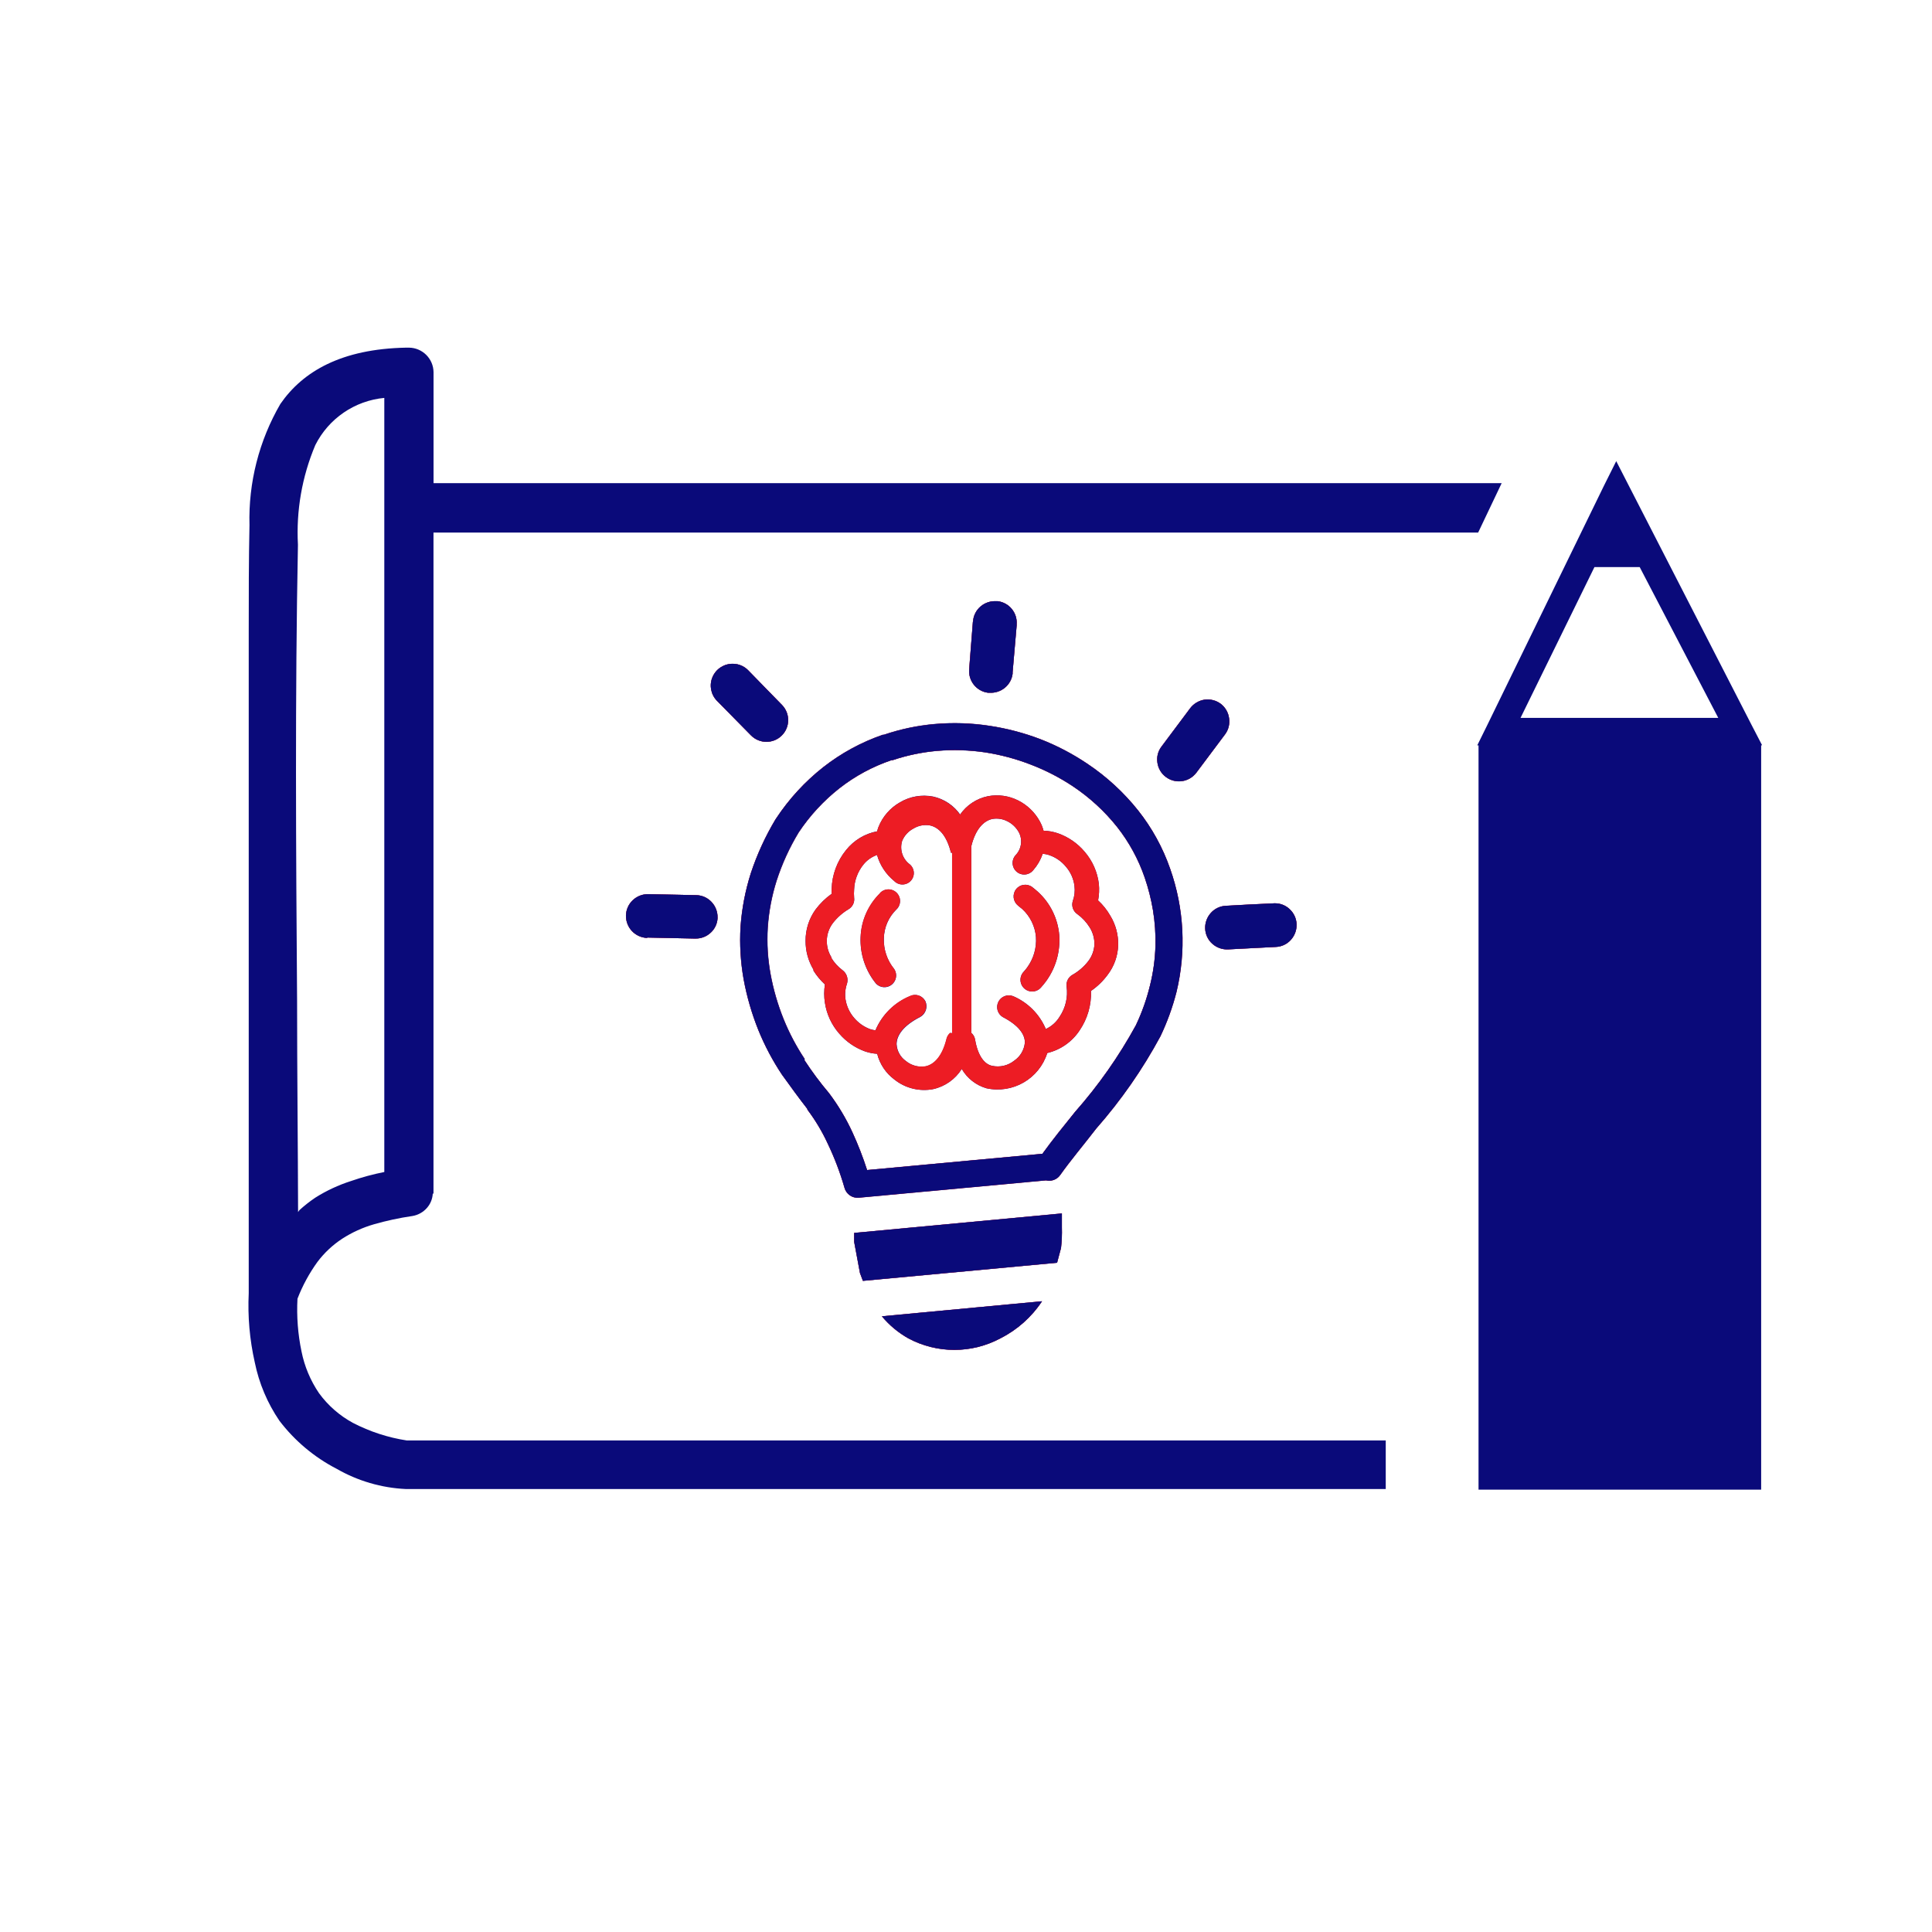
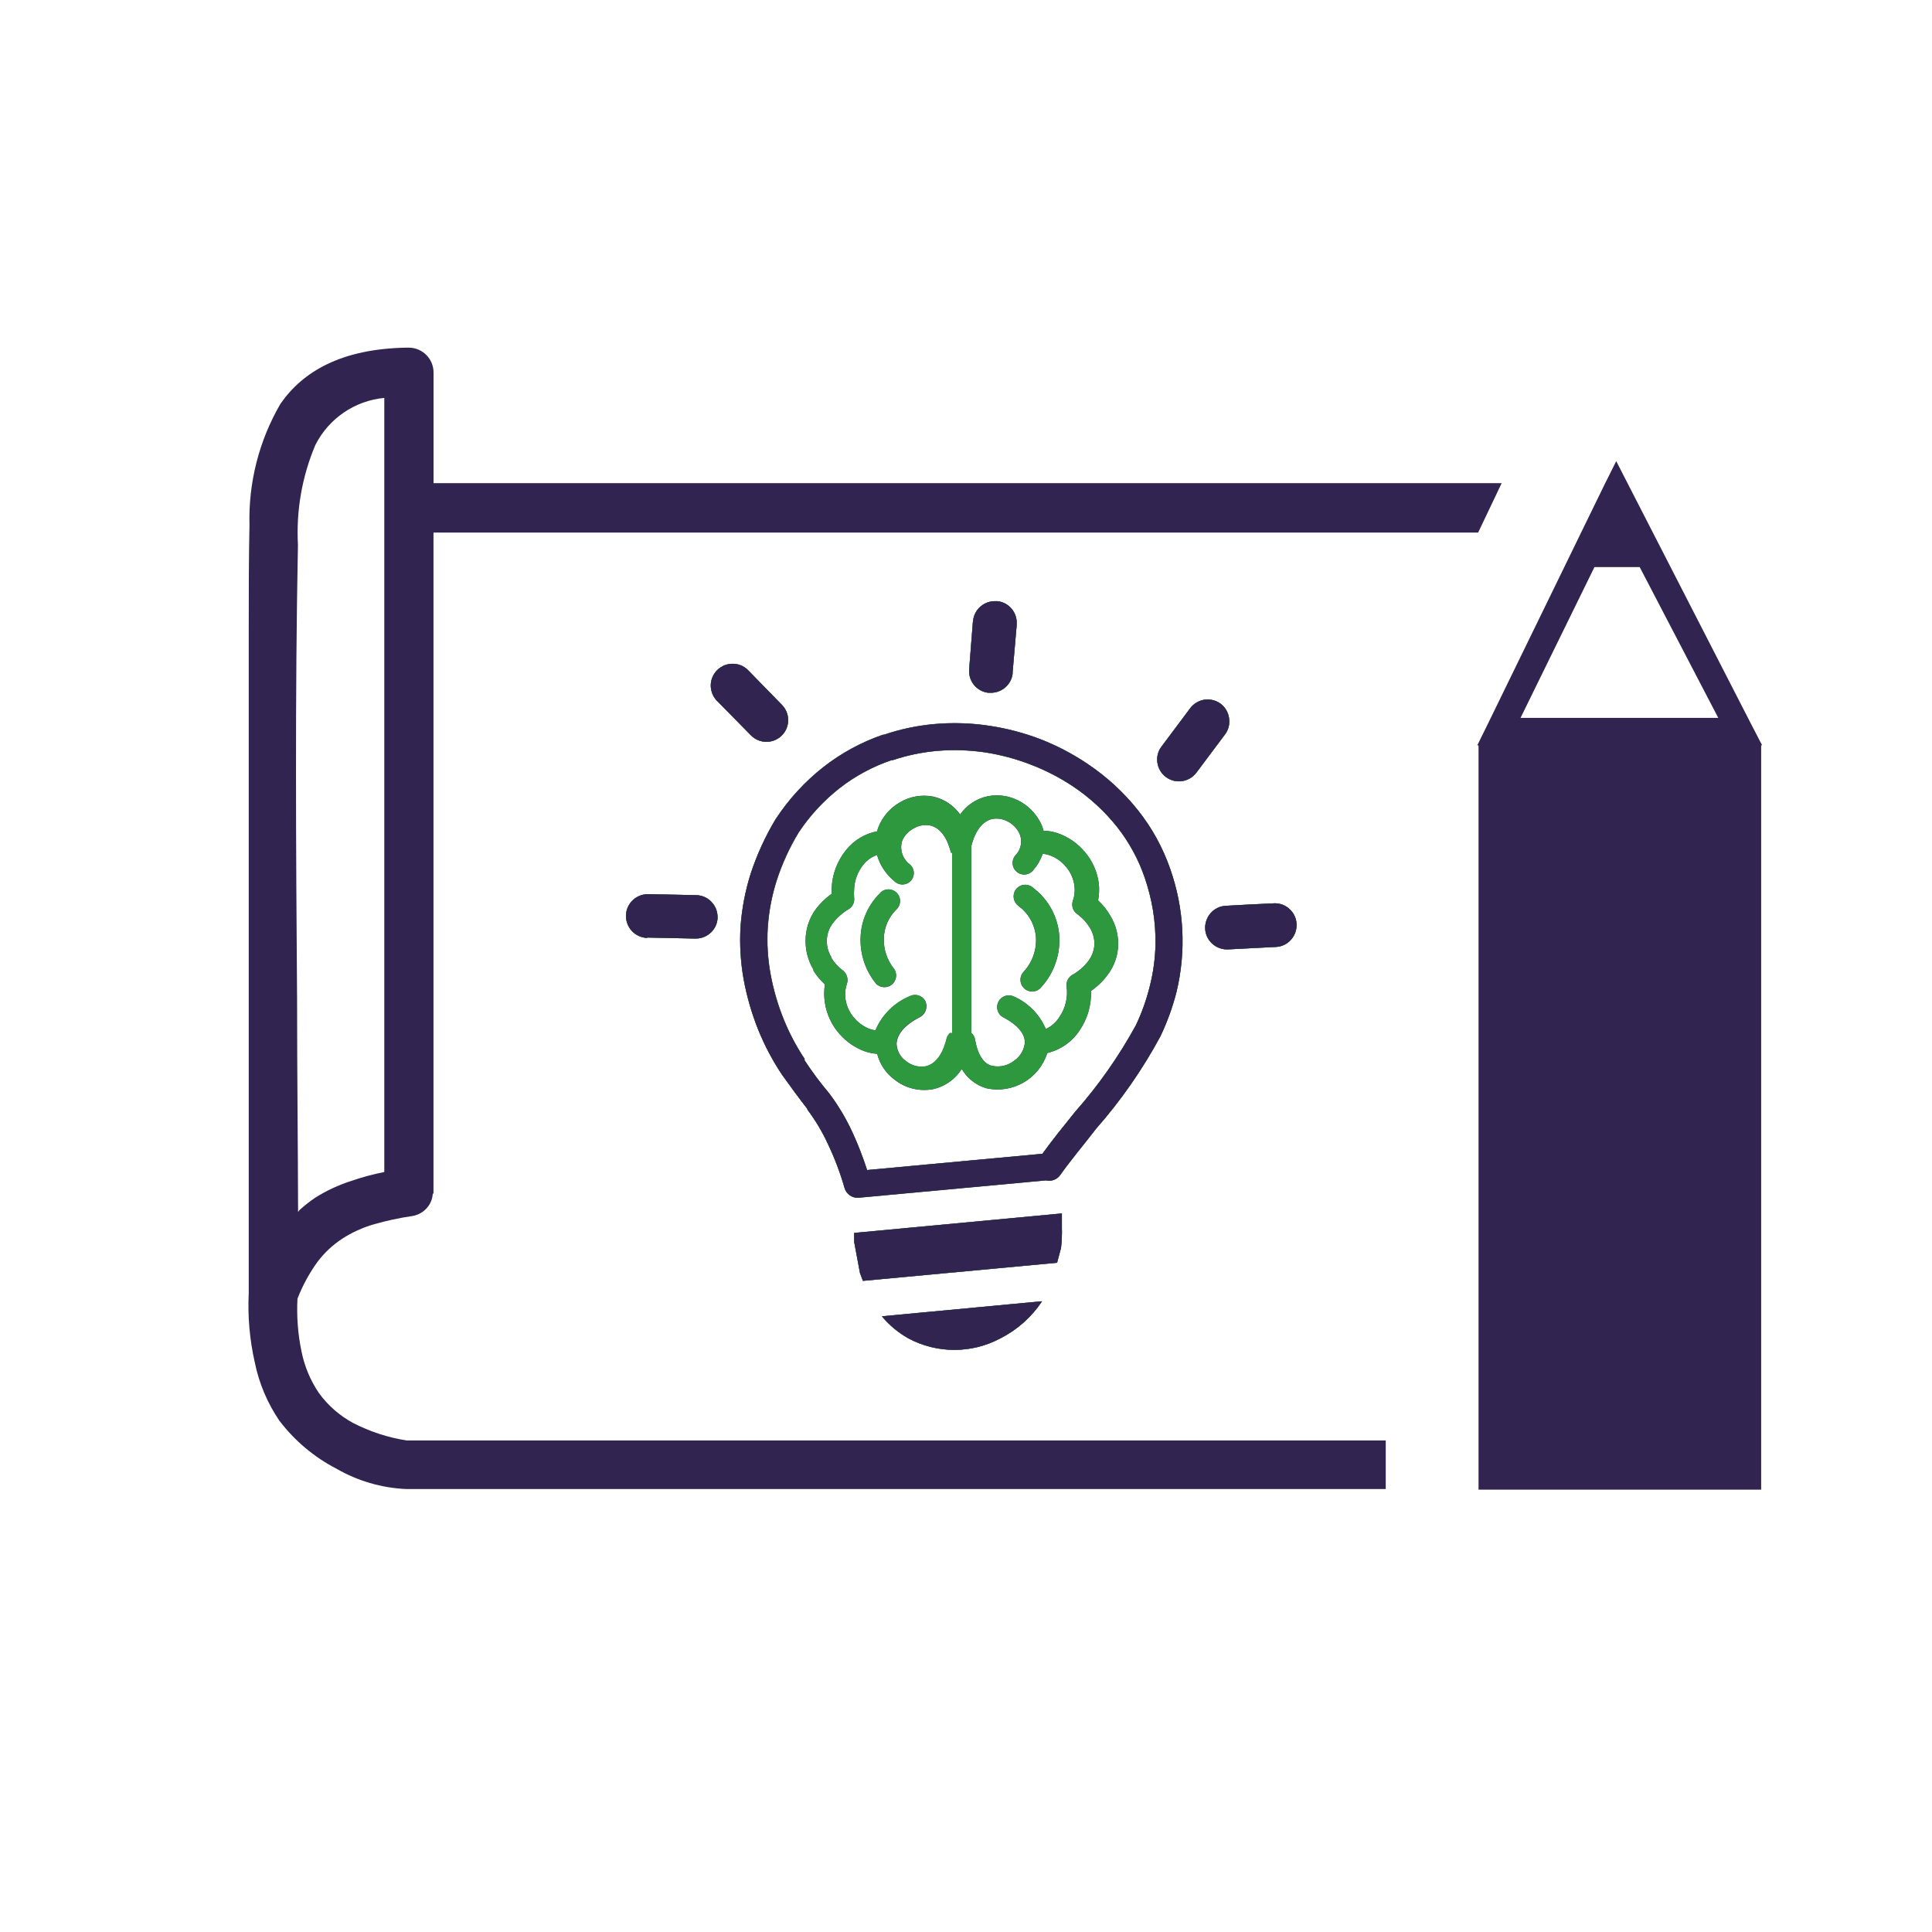
<svg xmlns="http://www.w3.org/2000/svg" width="70" height="70" viewBox="0 0 70 70">
  <g id="design_clr" transform="translate(-1024 -1968.404)">
-     <path id="design-thinking" d="M54.786,14.41V41.376H44.546V14.41H44.5l.348-.705,4.241-8.7.446-.893.446.87,4.464,8.7.375.723ZM1.772,31.324l.054-.076a5.151,5.151,0,0,1,.567-.446,5.665,5.665,0,0,1,1.3-.607A9.115,9.115,0,0,1,4.9,29.868V1.821a3.125,3.125,0,0,0-2.5,1.71,8.144,8.144,0,0,0-.629,3.611c-.107,5.482-.071,11.017-.031,16.517,0,2.634.031,5.267.036,7.665ZM26.23,9.923a.781.781,0,0,1,.277-.549.8.8,0,0,1,.567-.187h.054a.786.786,0,0,1,.683.835h0a.112.112,0,0,1,0,.04l-.147,1.7h0a.218.218,0,0,1,0,.054.786.786,0,0,1-.272.5.8.8,0,0,1-.567.187H26.77a.786.786,0,0,1-.679-.839h0a.125.125,0,0,1,0-.04l.134-1.692Zm-.478,7.008a1.625,1.625,0,0,1,1.018-.679,1.719,1.719,0,0,1,1.1.156,1.826,1.826,0,0,1,.777.75,1.424,1.424,0,0,1,.138.344,1.786,1.786,0,0,1,.522.094,2.232,2.232,0,0,1,.969.67,2.183,2.183,0,0,1,.513,1.161,2.125,2.125,0,0,1-.027.6,2.357,2.357,0,0,1,.446.562,1.951,1.951,0,0,1,.281,1.058,1.857,1.857,0,0,1-.384,1.08,2.5,2.5,0,0,1-.6.58,2.393,2.393,0,0,1-.415,1.433,1.942,1.942,0,0,1-1.17.817,1.888,1.888,0,0,1-2.205,1.277,1.522,1.522,0,0,1-.893-.7,1.643,1.643,0,0,1-1.04.732,1.728,1.728,0,0,1-1.4-.348,1.674,1.674,0,0,1-.625-.933,1.665,1.665,0,0,1-.446-.089h0a2.232,2.232,0,0,1-.929-.643,2.192,2.192,0,0,1-.518-1.116,2.089,2.089,0,0,1,0-.665,2.451,2.451,0,0,1-.415-.5v-.036a2,2,0,0,1-.286-1.04h0a1.919,1.919,0,0,1,.362-1.138,2.643,2.643,0,0,1,.585-.571v-.174a2.339,2.339,0,0,1,.522-1.411,1.893,1.893,0,0,1,1.125-.679,1.6,1.6,0,0,1,.049-.156,1.786,1.786,0,0,1,.777-.893,1.714,1.714,0,0,1,1.2-.21,1.616,1.616,0,0,1,1,.679Zm3,1.415a1.759,1.759,0,0,1-.339.585.42.42,0,1,1-.643-.54.714.714,0,0,0,.121-.83.964.964,0,0,0-.415-.4.866.866,0,0,0-.545-.085c-.308.067-.607.353-.763.987h0v6.763a.411.411,0,0,1,.138.25c.1.589.344.893.62.946a.955.955,0,0,0,.795-.187.893.893,0,0,0,.388-.661c0-.29-.219-.62-.808-.924a.424.424,0,0,1,.379-.754,2.232,2.232,0,0,1,1.187,1.192,1.152,1.152,0,0,0,.5-.446,1.571,1.571,0,0,0,.254-1.094h0a.42.42,0,0,1,.205-.42,1.928,1.928,0,0,0,.58-.5,1.094,1.094,0,0,0,.223-.607,1.134,1.134,0,0,0-.17-.612,1.7,1.7,0,0,0-.446-.482.42.42,0,0,1-.165-.487,1.169,1.169,0,0,0,.058-.531,1.3,1.3,0,0,0-.308-.7,1.339,1.339,0,0,0-.6-.42.83.83,0,0,0-.268-.049Zm-.893,1.866a.422.422,0,0,1,.513-.67c.071.054.138.112.205.17h0a2.393,2.393,0,0,1,.777,1.571,2.531,2.531,0,0,1-.478,1.674q-.08.107-.174.214a.424.424,0,1,1-.629-.567,1.784,1.784,0,0,0,.116-.143,1.678,1.678,0,0,0,.321-1.112,1.553,1.553,0,0,0-.5-1.013h0l-.134-.107Zm-2.388,4.625V18.3h-.04c-.156-.634-.446-.924-.763-.991a.862.862,0,0,0-.6.116.893.893,0,0,0-.406.446.777.777,0,0,0,.286.857.414.414,0,1,1-.576.594,1.884,1.884,0,0,1-.62-.942,1.1,1.1,0,0,0-.5.357,1.527,1.527,0,0,0-.33.893,1.785,1.785,0,0,0,0,.3.415.415,0,0,1-.2.415,2.049,2.049,0,0,0-.567.5,1.089,1.089,0,0,0-.223.638,1.12,1.12,0,0,0,.165.6v.027a1.576,1.576,0,0,0,.406.446.446.446,0,0,1,.161.487,1.2,1.2,0,0,0-.054.567,1.339,1.339,0,0,0,.317.679,1.4,1.4,0,0,0,.567.4h0a1.08,1.08,0,0,0,.2.045A2.308,2.308,0,0,1,23.94,23.5a.42.42,0,0,1,.567.183.446.446,0,0,1-.187.567c-.62.317-.857.674-.857.987a.8.8,0,0,0,.339.612.893.893,0,0,0,.71.192c.308-.062.607-.357.763-1a.411.411,0,0,1,.129-.21Zm-2.616-5.071a.421.421,0,1,1,.589.6A1.509,1.509,0,0,0,23,21.4a1.665,1.665,0,0,0,.375,1.116.424.424,0,0,1-.656.531,2.5,2.5,0,0,1-.562-1.683,2.353,2.353,0,0,1,.71-1.6ZM20.239,27.6c-.312-.4-.612-.812-.933-1.259a9.088,9.088,0,0,1-.853-1.611,9.62,9.62,0,0,1-.536-1.844,8.142,8.142,0,0,1-.112-1.9,8.374,8.374,0,0,1,.371-1.937,9.776,9.776,0,0,1,.893-1.951l.045-.067A7.861,7.861,0,0,1,20.8,15.2a7.441,7.441,0,0,1,2.165-1.178H23a7.812,7.812,0,0,1,1.839-.388,8.3,8.3,0,0,1,1.969.062,8.856,8.856,0,0,1,1.861.487,8.682,8.682,0,0,1,1.705.893,8.1,8.1,0,0,1,1.83,1.683,7.209,7.209,0,0,1,1.165,2.12,7.859,7.859,0,0,1,.228,4.464,8.776,8.776,0,0,1-.58,1.6,17.963,17.963,0,0,1-2.326,3.344c-.446.58-.933,1.156-1.308,1.687a.487.487,0,0,1-.513.192h0l-6.79.629a.487.487,0,0,1-.509-.357,10.267,10.267,0,0,0-.607-1.6,6.758,6.758,0,0,0-.745-1.245Zm-.121-1.786a11.976,11.976,0,0,0,.893,1.2,7.763,7.763,0,0,1,.848,1.42,12.2,12.2,0,0,1,.531,1.366l6.352-.589c.371-.513.777-1.013,1.187-1.522a17.235,17.235,0,0,0,2.2-3.134,7.469,7.469,0,0,0,.509-1.433,6.651,6.651,0,0,0,.2-1.437,6.928,6.928,0,0,0-.089-1.3,7.405,7.405,0,0,0-.3-1.183,6.25,6.25,0,0,0-1-1.835,7.062,7.062,0,0,0-1.611-1.478,7.772,7.772,0,0,0-1.509-.777,7.919,7.919,0,0,0-1.661-.446,7.589,7.589,0,0,0-1.741-.054,7,7,0,0,0-1.607.335h-.04a6.388,6.388,0,0,0-1.884,1.018,6.906,6.906,0,0,0-1.478,1.6h0a8.312,8.312,0,0,0-.8,1.75,7.218,7.218,0,0,0-.321,1.705,6.986,6.986,0,0,0,.1,1.67,8.442,8.442,0,0,0,.478,1.647,8.071,8.071,0,0,0,.763,1.442Zm8.607,8.745a3.928,3.928,0,0,1-1.509,1.339,3.535,3.535,0,0,1-3.33,0,3.446,3.446,0,0,1-.96-.8l5.8-.545Zm.723-3.187v.509a5.147,5.147,0,0,1-.031.741l-.143.536-7.035.656-.107-.286-.21-1.129v-.321ZM16.95,12.794a.79.79,0,0,1,.585-1.339.777.777,0,0,1,.554.241l1.219,1.25a.786.786,0,1,1-1.125,1.1Zm-2.531,8.593a.8.8,0,0,1-.545-.246.8.8,0,0,1-.219-.567.781.781,0,0,1,.246-.554.8.8,0,0,1,.567-.219l1.732.036a.781.781,0,0,1,.554.246.8.8,0,0,1,.219.567h0v.027a.763.763,0,0,1-.241.513.786.786,0,0,1-.567.219h-.031l-1.71-.036Zm22.713-1.254h.027a.772.772,0,0,1,.536.205.79.79,0,0,1,.259.545v.036a.8.8,0,0,1-.205.536.772.772,0,0,1-.549.259l-1.728.089A.8.8,0,0,1,34.9,21.6a.772.772,0,0,1-.259-.549.8.8,0,0,1,.205-.567.772.772,0,0,1,.549-.259c.576-.031,1.156-.067,1.736-.089ZM34.1,13.062a.808.808,0,0,1,.522-.308.8.8,0,0,1,.585.152h0a.786.786,0,0,1,.3.522.777.777,0,0,1-.147.585L34.323,15.4a.79.79,0,0,1-1.107.156.781.781,0,0,1-.308-.522.763.763,0,0,1,.152-.585ZM6.656,30.65a.848.848,0,0,1-.21.518.893.893,0,0,1-.531.295h0a10.562,10.562,0,0,0-1.393.3,4.339,4.339,0,0,0-1.147.522h0a3.571,3.571,0,0,0-.893.835,5.91,5.91,0,0,0-.728,1.339A7.415,7.415,0,0,0,1.9,36.368a4.12,4.12,0,0,0,.634,1.513h0a3.714,3.714,0,0,0,1.228,1.076h0a6.325,6.325,0,0,0,1.955.638H41.184v1.759H5.674a5.544,5.544,0,0,1-2.5-.732A6.165,6.165,0,0,1,1.1,38.881a5.8,5.8,0,0,1-.893-2.116,9.339,9.339,0,0,1-.219-2.509V10.267c0-1.286,0-2.589.027-3.835A8.3,8.3,0,0,1,1.134,2.04C1.951.857,3.352.045,5.691,0h.1a.9.9,0,0,1,.893.893V4.91h38.7L44.532,6.7H6.682V30.65ZM46.09,13.414h7.142L50.385,7.95H48.746l-2.678,5.464Z" transform="translate(1033.024 1981)" fill="#0a0a7a" />
-     <path id="design-thinking-2" data-name="design-thinking" d="M30.01,12.461a.781.781,0,0,1,.277-.549.8.8,0,0,1,.567-.187h.054a.786.786,0,0,1,.683.835h0a.112.112,0,0,1,0,.04l-.147,1.7h0a.218.218,0,0,1,0,.054.786.786,0,0,1-.272.5.8.8,0,0,1-.567.187H30.55a.786.786,0,0,1-.679-.839h0a.125.125,0,0,1,0-.04l.134-1.692Zm-.478,7.008a1.625,1.625,0,0,1,1.018-.679,1.719,1.719,0,0,1,1.1.156,1.826,1.826,0,0,1,.777.75,1.424,1.424,0,0,1,.138.344,1.786,1.786,0,0,1,.522.094,2.232,2.232,0,0,1,.969.67,2.183,2.183,0,0,1,.513,1.161,2.125,2.125,0,0,1-.027.6,2.357,2.357,0,0,1,.446.562,1.951,1.951,0,0,1,.281,1.058,1.857,1.857,0,0,1-.384,1.08,2.5,2.5,0,0,1-.6.58,2.393,2.393,0,0,1-.415,1.433,1.942,1.942,0,0,1-1.17.817,1.888,1.888,0,0,1-2.205,1.277,1.522,1.522,0,0,1-.893-.7,1.643,1.643,0,0,1-1.04.732,1.728,1.728,0,0,1-1.4-.348,1.674,1.674,0,0,1-.625-.933,1.665,1.665,0,0,1-.446-.089h0a2.232,2.232,0,0,1-.929-.643,2.192,2.192,0,0,1-.518-1.116,2.089,2.089,0,0,1,0-.665,2.451,2.451,0,0,1-.415-.5v-.036a2,2,0,0,1-.286-1.04h0A1.919,1.919,0,0,1,24.3,22.9a2.643,2.643,0,0,1,.585-.571v-.174a2.339,2.339,0,0,1,.522-1.411,1.893,1.893,0,0,1,1.125-.679,1.6,1.6,0,0,1,.049-.156,1.786,1.786,0,0,1,.777-.893,1.714,1.714,0,0,1,1.2-.21,1.616,1.616,0,0,1,1,.679Zm3,1.415a1.759,1.759,0,0,1-.339.585.42.42,0,1,1-.643-.54.714.714,0,0,0,.121-.83.964.964,0,0,0-.415-.4.866.866,0,0,0-.545-.085c-.308.067-.607.353-.763.987h0v6.763a.411.411,0,0,1,.138.25c.1.589.344.893.62.946a.955.955,0,0,0,.795-.187.893.893,0,0,0,.388-.661c0-.29-.219-.62-.808-.924a.424.424,0,0,1,.379-.754,2.232,2.232,0,0,1,1.187,1.192,1.152,1.152,0,0,0,.5-.446,1.571,1.571,0,0,0,.254-1.094h0a.42.42,0,0,1,.205-.42,1.928,1.928,0,0,0,.58-.5,1.094,1.094,0,0,0,.223-.607,1.134,1.134,0,0,0-.17-.612,1.7,1.7,0,0,0-.446-.482.42.42,0,0,1-.165-.487,1.169,1.169,0,0,0,.058-.531,1.3,1.3,0,0,0-.308-.7,1.339,1.339,0,0,0-.6-.42.83.83,0,0,0-.268-.049Zm-.893,1.866a.422.422,0,0,1,.513-.67c.071.054.138.112.205.17h0a2.393,2.393,0,0,1,.777,1.571,2.531,2.531,0,0,1-.478,1.674q-.08.107-.174.214a.424.424,0,1,1-.629-.567A1.785,1.785,0,0,0,31.969,25a1.678,1.678,0,0,0,.321-1.112,1.553,1.553,0,0,0-.5-1.013h0l-.134-.107Zm-2.388,4.625V20.84h-.04c-.156-.634-.446-.924-.763-.991a.862.862,0,0,0-.6.116.893.893,0,0,0-.406.446.777.777,0,0,0,.286.857.414.414,0,1,1-.576.594,1.884,1.884,0,0,1-.62-.942,1.1,1.1,0,0,0-.5.357,1.527,1.527,0,0,0-.33.893,1.785,1.785,0,0,0,0,.3.415.415,0,0,1-.2.415,2.049,2.049,0,0,0-.567.5,1.089,1.089,0,0,0-.223.638,1.12,1.12,0,0,0,.165.6v.027a1.576,1.576,0,0,0,.406.446.446.446,0,0,1,.161.487,1.2,1.2,0,0,0-.054.567,1.339,1.339,0,0,0,.317.679,1.4,1.4,0,0,0,.567.4h0a1.08,1.08,0,0,0,.2.045,2.308,2.308,0,0,1,1.237-1.241.42.42,0,0,1,.567.183.446.446,0,0,1-.187.567c-.62.317-.857.674-.857.987a.8.8,0,0,0,.339.612.893.893,0,0,0,.71.192c.308-.062.607-.357.763-1a.411.411,0,0,1,.129-.21ZM26.635,22.3a.421.421,0,1,1,.589.6,1.509,1.509,0,0,0-.446,1.031,1.665,1.665,0,0,0,.375,1.116.424.424,0,0,1-.656.531,2.5,2.5,0,0,1-.562-1.683,2.353,2.353,0,0,1,.71-1.6Zm-2.616,7.83c-.312-.4-.612-.812-.933-1.259a9.088,9.088,0,0,1-.853-1.611A9.62,9.62,0,0,1,21.7,25.42a8.142,8.142,0,0,1-.112-1.9,8.374,8.374,0,0,1,.371-1.937,9.776,9.776,0,0,1,.893-1.951l.045-.067a7.861,7.861,0,0,1,1.683-1.821,7.441,7.441,0,0,1,2.165-1.178h.04a7.812,7.812,0,0,1,1.839-.388,8.3,8.3,0,0,1,1.969.062,8.857,8.857,0,0,1,1.861.487,8.682,8.682,0,0,1,1.705.893,8.1,8.1,0,0,1,1.83,1.683,7.209,7.209,0,0,1,1.165,2.12,7.859,7.859,0,0,1,.228,4.464,8.776,8.776,0,0,1-.58,1.6,17.963,17.963,0,0,1-2.326,3.344c-.446.58-.933,1.156-1.308,1.687a.487.487,0,0,1-.513.192h0l-6.79.629a.487.487,0,0,1-.509-.357,10.267,10.267,0,0,0-.607-1.6A6.758,6.758,0,0,0,24,30.134ZM23.9,28.348a11.976,11.976,0,0,0,.893,1.2,7.763,7.763,0,0,1,.848,1.42,12.2,12.2,0,0,1,.531,1.366l6.352-.589c.371-.513.777-1.013,1.187-1.522a17.236,17.236,0,0,0,2.2-3.134,7.469,7.469,0,0,0,.509-1.433,6.651,6.651,0,0,0,.2-1.437,6.928,6.928,0,0,0-.089-1.3,7.405,7.405,0,0,0-.3-1.183,6.25,6.25,0,0,0-1-1.835,7.062,7.062,0,0,0-1.611-1.478,7.772,7.772,0,0,0-1.509-.777,7.919,7.919,0,0,0-1.661-.446,7.589,7.589,0,0,0-1.741-.054,7,7,0,0,0-1.607.335h-.04A6.388,6.388,0,0,0,25.166,18.5a6.906,6.906,0,0,0-1.478,1.6h0a8.312,8.312,0,0,0-.8,1.75,7.218,7.218,0,0,0-.321,1.705,6.986,6.986,0,0,0,.1,1.67,8.442,8.442,0,0,0,.478,1.647,8.071,8.071,0,0,0,.763,1.442Zm8.607,8.745A3.928,3.928,0,0,1,31,38.433a3.535,3.535,0,0,1-3.33,0,3.446,3.446,0,0,1-.96-.8l5.8-.545Zm.723-3.187v.509a5.147,5.147,0,0,1-.031.741l-.143.536-7.035.656-.107-.286-.21-1.129v-.321Zm-12.5-18.575a.79.79,0,0,1,.585-1.339.777.777,0,0,1,.554.241l1.219,1.25a.786.786,0,1,1-1.125,1.1ZM18.2,23.925a.8.8,0,0,1-.545-.246.8.8,0,0,1-.219-.567.781.781,0,0,1,.246-.554.8.8,0,0,1,.567-.219l1.732.036a.781.781,0,0,1,.554.246.8.8,0,0,1,.219.567h0v.027a.763.763,0,0,1-.241.513.786.786,0,0,1-.567.219h-.031l-1.71-.036ZM40.911,22.67h.027a.772.772,0,0,1,.536.205.79.79,0,0,1,.259.545v.036a.8.8,0,0,1-.205.536.772.772,0,0,1-.549.259l-1.728.089a.8.8,0,0,1-.571-.205.772.772,0,0,1-.259-.549.8.8,0,0,1,.205-.567.772.772,0,0,1,.549-.259c.576-.031,1.156-.067,1.736-.089ZM37.88,15.6a.808.808,0,0,1,.522-.308.8.8,0,0,1,.585.152h0a.786.786,0,0,1,.3.522.777.777,0,0,1-.147.585L38.1,17.938A.79.79,0,0,1,37,18.095a.781.781,0,0,1-.308-.522.763.763,0,0,1,.152-.585Z" transform="translate(1029.245 1978.462)" fill="#ed1c24" />
-     <path id="design-thinking-3" data-name="design-thinking" d="M30.01,12.461a.781.781,0,0,1,.277-.549.8.8,0,0,1,.567-.187h.054a.786.786,0,0,1,.683.835h0a.112.112,0,0,1,0,.04l-.147,1.7h0a.218.218,0,0,1,0,.054.786.786,0,0,1-.272.5.8.8,0,0,1-.567.187H30.55a.786.786,0,0,1-.679-.839c0-.013,0-.027.134-1.732ZM24.019,30.134c-.312-.4-.612-.812-.933-1.259a9.088,9.088,0,0,1-.853-1.611A9.62,9.62,0,0,1,21.7,25.42a8.142,8.142,0,0,1-.112-1.9,8.374,8.374,0,0,1,.371-1.937,9.776,9.776,0,0,1,.893-1.951,8,8,0,0,1,1.728-1.888,7.441,7.441,0,0,1,2.165-1.178h.04a7.812,7.812,0,0,1,1.839-.388,8.3,8.3,0,0,1,1.969.062,8.857,8.857,0,0,1,1.861.487,8.682,8.682,0,0,1,1.705.893,8.1,8.1,0,0,1,1.83,1.683,7.209,7.209,0,0,1,1.165,2.12,7.859,7.859,0,0,1,.228,4.464,8.776,8.776,0,0,1-.58,1.6,17.963,17.963,0,0,1-2.326,3.344c-.446.58-.933,1.156-1.308,1.687a.487.487,0,0,1-.513.192h0l-6.79.629a.487.487,0,0,1-.509-.357,10.267,10.267,0,0,0-.607-1.6A6.758,6.758,0,0,0,24,30.134ZM23.9,28.348a11.976,11.976,0,0,0,.893,1.2,7.763,7.763,0,0,1,.848,1.42,12.2,12.2,0,0,1,.531,1.366l6.352-.589c.371-.513.777-1.013,1.187-1.522a17.236,17.236,0,0,0,2.2-3.134,7.469,7.469,0,0,0,.509-1.433,6.651,6.651,0,0,0,.2-1.437,6.928,6.928,0,0,0-.089-1.3,7.405,7.405,0,0,0-.3-1.183,6.25,6.25,0,0,0-1-1.835,7.062,7.062,0,0,0-1.611-1.478,7.772,7.772,0,0,0-1.509-.777,7.919,7.919,0,0,0-1.661-.446,7.589,7.589,0,0,0-1.741-.054,7,7,0,0,0-1.607.335h-.04A6.388,6.388,0,0,0,25.166,18.5a6.906,6.906,0,0,0-1.478,1.6h0a8.312,8.312,0,0,0-.8,1.75,7.218,7.218,0,0,0-.321,1.705,6.986,6.986,0,0,0,.1,1.67,8.442,8.442,0,0,0,.478,1.647,8.071,8.071,0,0,0,.763,1.442Zm8.607,8.745A3.928,3.928,0,0,1,31,38.433a3.535,3.535,0,0,1-3.33,0,3.446,3.446,0,0,1-.96-.8l5.8-.545Zm.723-3.187v.509a5.147,5.147,0,0,1-.031.741l-.143.536-7.035.656-.107-.286-.21-1.129v-.321Zm-12.5-18.575a.79.79,0,0,1,.585-1.339.777.777,0,0,1,.554.241l1.219,1.25a.786.786,0,1,1-1.125,1.1ZM18.2,23.925a.8.8,0,0,1-.545-.246.8.8,0,0,1-.219-.567.781.781,0,0,1,.246-.554.8.8,0,0,1,.567-.219l1.732.036a.781.781,0,0,1,.554.246.8.8,0,0,1,.219.567h0v.027a.763.763,0,0,1-.241.513.786.786,0,0,1-.567.219h-.031l-1.71-.036ZM40.911,22.67h.027a.772.772,0,0,1,.536.205.79.79,0,0,1,.259.545v.036a.8.8,0,0,1-.205.536.772.772,0,0,1-.549.259l-1.728.089a.8.8,0,0,1-.571-.205.772.772,0,0,1-.259-.549.8.8,0,0,1,.205-.567.772.772,0,0,1,.549-.259c.576-.031,1.156-.067,1.736-.089ZM37.88,15.6a.808.808,0,0,1,.522-.308.8.8,0,0,1,.585.152h0a.786.786,0,0,1,.3.522.777.777,0,0,1-.147.585L38.1,17.938A.79.79,0,0,1,37,18.095a.781.781,0,0,1-.308-.522.763.763,0,0,1,.152-.585Z" transform="translate(1029.245 1978.462)" fill="#0a0a7a" />
+     <path id="design-thinking" d="M54.786,14.41V41.376H44.546V14.41H44.5l.348-.705,4.241-8.7.446-.893.446.87,4.464,8.7.375.723ZM1.772,31.324l.054-.076a5.151,5.151,0,0,1,.567-.446,5.665,5.665,0,0,1,1.3-.607A9.115,9.115,0,0,1,4.9,29.868V1.821a3.125,3.125,0,0,0-2.5,1.71,8.144,8.144,0,0,0-.629,3.611c-.107,5.482-.071,11.017-.031,16.517,0,2.634.031,5.267.036,7.665ZM26.23,9.923a.781.781,0,0,1,.277-.549.8.8,0,0,1,.567-.187h.054a.786.786,0,0,1,.683.835h0a.112.112,0,0,1,0,.04l-.147,1.7h0a.218.218,0,0,1,0,.054.786.786,0,0,1-.272.5.8.8,0,0,1-.567.187H26.77a.786.786,0,0,1-.679-.839h0a.125.125,0,0,1,0-.04l.134-1.692Zm-.478,7.008a1.625,1.625,0,0,1,1.018-.679,1.719,1.719,0,0,1,1.1.156,1.826,1.826,0,0,1,.777.75,1.424,1.424,0,0,1,.138.344,1.786,1.786,0,0,1,.522.094,2.232,2.232,0,0,1,.969.67,2.183,2.183,0,0,1,.513,1.161,2.125,2.125,0,0,1-.027.6,2.357,2.357,0,0,1,.446.562,1.951,1.951,0,0,1,.281,1.058,1.857,1.857,0,0,1-.384,1.08,2.5,2.5,0,0,1-.6.58,2.393,2.393,0,0,1-.415,1.433,1.942,1.942,0,0,1-1.17.817,1.888,1.888,0,0,1-2.205,1.277,1.522,1.522,0,0,1-.893-.7,1.643,1.643,0,0,1-1.04.732,1.728,1.728,0,0,1-1.4-.348,1.674,1.674,0,0,1-.625-.933,1.665,1.665,0,0,1-.446-.089h0a2.232,2.232,0,0,1-.929-.643,2.192,2.192,0,0,1-.518-1.116,2.089,2.089,0,0,1,0-.665,2.451,2.451,0,0,1-.415-.5v-.036a2,2,0,0,1-.286-1.04h0a1.919,1.919,0,0,1,.362-1.138,2.643,2.643,0,0,1,.585-.571v-.174a2.339,2.339,0,0,1,.522-1.411,1.893,1.893,0,0,1,1.125-.679,1.6,1.6,0,0,1,.049-.156,1.786,1.786,0,0,1,.777-.893,1.714,1.714,0,0,1,1.2-.21,1.616,1.616,0,0,1,1,.679Zm3,1.415a1.759,1.759,0,0,1-.339.585.42.42,0,1,1-.643-.54.714.714,0,0,0,.121-.83.964.964,0,0,0-.415-.4.866.866,0,0,0-.545-.085c-.308.067-.607.353-.763.987h0v6.763a.411.411,0,0,1,.138.25c.1.589.344.893.62.946a.955.955,0,0,0,.795-.187.893.893,0,0,0,.388-.661c0-.29-.219-.62-.808-.924a.424.424,0,0,1,.379-.754,2.232,2.232,0,0,1,1.187,1.192,1.152,1.152,0,0,0,.5-.446,1.571,1.571,0,0,0,.254-1.094h0a.42.42,0,0,1,.205-.42,1.928,1.928,0,0,0,.58-.5,1.094,1.094,0,0,0,.223-.607,1.134,1.134,0,0,0-.17-.612,1.7,1.7,0,0,0-.446-.482.42.42,0,0,1-.165-.487,1.169,1.169,0,0,0,.058-.531,1.3,1.3,0,0,0-.308-.7,1.339,1.339,0,0,0-.6-.42.83.83,0,0,0-.268-.049Zm-.893,1.866a.422.422,0,0,1,.513-.67c.071.054.138.112.205.17h0a2.393,2.393,0,0,1,.777,1.571,2.531,2.531,0,0,1-.478,1.674q-.08.107-.174.214a.424.424,0,1,1-.629-.567,1.784,1.784,0,0,0,.116-.143,1.678,1.678,0,0,0,.321-1.112,1.553,1.553,0,0,0-.5-1.013h0l-.134-.107Zm-2.388,4.625V18.3h-.04c-.156-.634-.446-.924-.763-.991a.862.862,0,0,0-.6.116.893.893,0,0,0-.406.446.777.777,0,0,0,.286.857.414.414,0,1,1-.576.594,1.884,1.884,0,0,1-.62-.942,1.1,1.1,0,0,0-.5.357,1.527,1.527,0,0,0-.33.893,1.785,1.785,0,0,0,0,.3.415.415,0,0,1-.2.415,2.049,2.049,0,0,0-.567.5,1.089,1.089,0,0,0-.223.638,1.12,1.12,0,0,0,.165.6v.027a1.576,1.576,0,0,0,.406.446.446.446,0,0,1,.161.487,1.2,1.2,0,0,0-.054.567,1.339,1.339,0,0,0,.317.679,1.4,1.4,0,0,0,.567.4h0a1.08,1.08,0,0,0,.2.045A2.308,2.308,0,0,1,23.94,23.5a.42.42,0,0,1,.567.183.446.446,0,0,1-.187.567c-.62.317-.857.674-.857.987a.8.8,0,0,0,.339.612.893.893,0,0,0,.71.192c.308-.062.607-.357.763-1a.411.411,0,0,1,.129-.21Zm-2.616-5.071a.421.421,0,1,1,.589.6A1.509,1.509,0,0,0,23,21.4a1.665,1.665,0,0,0,.375,1.116.424.424,0,0,1-.656.531,2.5,2.5,0,0,1-.562-1.683,2.353,2.353,0,0,1,.71-1.6ZM20.239,27.6c-.312-.4-.612-.812-.933-1.259a9.088,9.088,0,0,1-.853-1.611,9.62,9.62,0,0,1-.536-1.844,8.142,8.142,0,0,1-.112-1.9,8.374,8.374,0,0,1,.371-1.937,9.776,9.776,0,0,1,.893-1.951l.045-.067A7.861,7.861,0,0,1,20.8,15.2a7.441,7.441,0,0,1,2.165-1.178H23a7.812,7.812,0,0,1,1.839-.388,8.3,8.3,0,0,1,1.969.062,8.856,8.856,0,0,1,1.861.487,8.682,8.682,0,0,1,1.705.893,8.1,8.1,0,0,1,1.83,1.683,7.209,7.209,0,0,1,1.165,2.12,7.859,7.859,0,0,1,.228,4.464,8.776,8.776,0,0,1-.58,1.6,17.963,17.963,0,0,1-2.326,3.344c-.446.58-.933,1.156-1.308,1.687a.487.487,0,0,1-.513.192h0l-6.79.629a.487.487,0,0,1-.509-.357,10.267,10.267,0,0,0-.607-1.6,6.758,6.758,0,0,0-.745-1.245Zm-.121-1.786a11.976,11.976,0,0,0,.893,1.2,7.763,7.763,0,0,1,.848,1.42,12.2,12.2,0,0,1,.531,1.366l6.352-.589c.371-.513.777-1.013,1.187-1.522a17.235,17.235,0,0,0,2.2-3.134,7.469,7.469,0,0,0,.509-1.433,6.651,6.651,0,0,0,.2-1.437,6.928,6.928,0,0,0-.089-1.3,7.405,7.405,0,0,0-.3-1.183,6.25,6.25,0,0,0-1-1.835,7.062,7.062,0,0,0-1.611-1.478,7.772,7.772,0,0,0-1.509-.777,7.919,7.919,0,0,0-1.661-.446,7.589,7.589,0,0,0-1.741-.054,7,7,0,0,0-1.607.335h-.04a6.388,6.388,0,0,0-1.884,1.018,6.906,6.906,0,0,0-1.478,1.6h0a8.312,8.312,0,0,0-.8,1.75,7.218,7.218,0,0,0-.321,1.705,6.986,6.986,0,0,0,.1,1.67,8.442,8.442,0,0,0,.478,1.647,8.071,8.071,0,0,0,.763,1.442Zm8.607,8.745a3.928,3.928,0,0,1-1.509,1.339,3.535,3.535,0,0,1-3.33,0,3.446,3.446,0,0,1-.96-.8l5.8-.545Zm.723-3.187v.509a5.147,5.147,0,0,1-.031.741l-.143.536-7.035.656-.107-.286-.21-1.129v-.321ZM16.95,12.794a.79.79,0,0,1,.585-1.339.777.777,0,0,1,.554.241l1.219,1.25a.786.786,0,1,1-1.125,1.1Zm-2.531,8.593a.8.8,0,0,1-.545-.246.8.8,0,0,1-.219-.567.781.781,0,0,1,.246-.554.8.8,0,0,1,.567-.219l1.732.036a.781.781,0,0,1,.554.246.8.8,0,0,1,.219.567h0v.027a.763.763,0,0,1-.241.513.786.786,0,0,1-.567.219h-.031l-1.71-.036Zm22.713-1.254h.027a.772.772,0,0,1,.536.205.79.79,0,0,1,.259.545v.036a.8.8,0,0,1-.205.536.772.772,0,0,1-.549.259l-1.728.089A.8.8,0,0,1,34.9,21.6a.772.772,0,0,1-.259-.549.8.8,0,0,1,.205-.567.772.772,0,0,1,.549-.259c.576-.031,1.156-.067,1.736-.089ZM34.1,13.062a.808.808,0,0,1,.522-.308.8.8,0,0,1,.585.152h0a.786.786,0,0,1,.3.522.777.777,0,0,1-.147.585L34.323,15.4a.79.79,0,0,1-1.107.156.781.781,0,0,1-.308-.522.763.763,0,0,1,.152-.585ZM6.656,30.65a.848.848,0,0,1-.21.518.893.893,0,0,1-.531.295h0a10.562,10.562,0,0,0-1.393.3,4.339,4.339,0,0,0-1.147.522h0a3.571,3.571,0,0,0-.893.835,5.91,5.91,0,0,0-.728,1.339A7.415,7.415,0,0,0,1.9,36.368a4.12,4.12,0,0,0,.634,1.513h0a3.714,3.714,0,0,0,1.228,1.076h0a6.325,6.325,0,0,0,1.955.638H41.184v1.759H5.674a5.544,5.544,0,0,1-2.5-.732A6.165,6.165,0,0,1,1.1,38.881a5.8,5.8,0,0,1-.893-2.116,9.339,9.339,0,0,1-.219-2.509V10.267c0-1.286,0-2.589.027-3.835A8.3,8.3,0,0,1,1.134,2.04C1.951.857,3.352.045,5.691,0h.1a.9.9,0,0,1,.893.893V4.91h38.7L44.532,6.7H6.682V30.65ZM46.09,13.414h7.142L50.385,7.95H48.746l-2.678,5.464Z" transform="translate(1033.024 1981)" fill="#312450" />
+     <path id="design-thinking-2" data-name="design-thinking" d="M30.01,12.461a.781.781,0,0,1,.277-.549.8.8,0,0,1,.567-.187h.054a.786.786,0,0,1,.683.835h0a.112.112,0,0,1,0,.04l-.147,1.7h0a.218.218,0,0,1,0,.054.786.786,0,0,1-.272.5.8.8,0,0,1-.567.187H30.55a.786.786,0,0,1-.679-.839h0a.125.125,0,0,1,0-.04l.134-1.692Zm-.478,7.008a1.625,1.625,0,0,1,1.018-.679,1.719,1.719,0,0,1,1.1.156,1.826,1.826,0,0,1,.777.75,1.424,1.424,0,0,1,.138.344,1.786,1.786,0,0,1,.522.094,2.232,2.232,0,0,1,.969.67,2.183,2.183,0,0,1,.513,1.161,2.125,2.125,0,0,1-.027.6,2.357,2.357,0,0,1,.446.562,1.951,1.951,0,0,1,.281,1.058,1.857,1.857,0,0,1-.384,1.08,2.5,2.5,0,0,1-.6.58,2.393,2.393,0,0,1-.415,1.433,1.942,1.942,0,0,1-1.17.817,1.888,1.888,0,0,1-2.205,1.277,1.522,1.522,0,0,1-.893-.7,1.643,1.643,0,0,1-1.04.732,1.728,1.728,0,0,1-1.4-.348,1.674,1.674,0,0,1-.625-.933,1.665,1.665,0,0,1-.446-.089h0a2.232,2.232,0,0,1-.929-.643,2.192,2.192,0,0,1-.518-1.116,2.089,2.089,0,0,1,0-.665,2.451,2.451,0,0,1-.415-.5v-.036a2,2,0,0,1-.286-1.04h0A1.919,1.919,0,0,1,24.3,22.9a2.643,2.643,0,0,1,.585-.571v-.174a2.339,2.339,0,0,1,.522-1.411,1.893,1.893,0,0,1,1.125-.679,1.6,1.6,0,0,1,.049-.156,1.786,1.786,0,0,1,.777-.893,1.714,1.714,0,0,1,1.2-.21,1.616,1.616,0,0,1,1,.679Zm3,1.415a1.759,1.759,0,0,1-.339.585.42.42,0,1,1-.643-.54.714.714,0,0,0,.121-.83.964.964,0,0,0-.415-.4.866.866,0,0,0-.545-.085c-.308.067-.607.353-.763.987h0v6.763a.411.411,0,0,1,.138.25c.1.589.344.893.62.946a.955.955,0,0,0,.795-.187.893.893,0,0,0,.388-.661c0-.29-.219-.62-.808-.924a.424.424,0,0,1,.379-.754,2.232,2.232,0,0,1,1.187,1.192,1.152,1.152,0,0,0,.5-.446,1.571,1.571,0,0,0,.254-1.094h0a.42.42,0,0,1,.205-.42,1.928,1.928,0,0,0,.58-.5,1.094,1.094,0,0,0,.223-.607,1.134,1.134,0,0,0-.17-.612,1.7,1.7,0,0,0-.446-.482.42.42,0,0,1-.165-.487,1.169,1.169,0,0,0,.058-.531,1.3,1.3,0,0,0-.308-.7,1.339,1.339,0,0,0-.6-.42.83.83,0,0,0-.268-.049Zm-.893,1.866a.422.422,0,0,1,.513-.67c.071.054.138.112.205.17h0a2.393,2.393,0,0,1,.777,1.571,2.531,2.531,0,0,1-.478,1.674q-.08.107-.174.214a.424.424,0,1,1-.629-.567A1.785,1.785,0,0,0,31.969,25a1.678,1.678,0,0,0,.321-1.112,1.553,1.553,0,0,0-.5-1.013h0l-.134-.107Zm-2.388,4.625V20.84h-.04c-.156-.634-.446-.924-.763-.991a.862.862,0,0,0-.6.116.893.893,0,0,0-.406.446.777.777,0,0,0,.286.857.414.414,0,1,1-.576.594,1.884,1.884,0,0,1-.62-.942,1.1,1.1,0,0,0-.5.357,1.527,1.527,0,0,0-.33.893,1.785,1.785,0,0,0,0,.3.415.415,0,0,1-.2.415,2.049,2.049,0,0,0-.567.5,1.089,1.089,0,0,0-.223.638,1.12,1.12,0,0,0,.165.6v.027a1.576,1.576,0,0,0,.406.446.446.446,0,0,1,.161.487,1.2,1.2,0,0,0-.054.567,1.339,1.339,0,0,0,.317.679,1.4,1.4,0,0,0,.567.4h0a1.08,1.08,0,0,0,.2.045,2.308,2.308,0,0,1,1.237-1.241.42.42,0,0,1,.567.183.446.446,0,0,1-.187.567c-.62.317-.857.674-.857.987a.8.8,0,0,0,.339.612.893.893,0,0,0,.71.192c.308-.062.607-.357.763-1a.411.411,0,0,1,.129-.21ZM26.635,22.3a.421.421,0,1,1,.589.6,1.509,1.509,0,0,0-.446,1.031,1.665,1.665,0,0,0,.375,1.116.424.424,0,0,1-.656.531,2.5,2.5,0,0,1-.562-1.683,2.353,2.353,0,0,1,.71-1.6Zm-2.616,7.83c-.312-.4-.612-.812-.933-1.259a9.088,9.088,0,0,1-.853-1.611A9.62,9.62,0,0,1,21.7,25.42a8.142,8.142,0,0,1-.112-1.9,8.374,8.374,0,0,1,.371-1.937,9.776,9.776,0,0,1,.893-1.951l.045-.067a7.861,7.861,0,0,1,1.683-1.821,7.441,7.441,0,0,1,2.165-1.178h.04a7.812,7.812,0,0,1,1.839-.388,8.3,8.3,0,0,1,1.969.062,8.857,8.857,0,0,1,1.861.487,8.682,8.682,0,0,1,1.705.893,8.1,8.1,0,0,1,1.83,1.683,7.209,7.209,0,0,1,1.165,2.12,7.859,7.859,0,0,1,.228,4.464,8.776,8.776,0,0,1-.58,1.6,17.963,17.963,0,0,1-2.326,3.344c-.446.58-.933,1.156-1.308,1.687a.487.487,0,0,1-.513.192h0l-6.79.629a.487.487,0,0,1-.509-.357,10.267,10.267,0,0,0-.607-1.6A6.758,6.758,0,0,0,24,30.134ZM23.9,28.348a11.976,11.976,0,0,0,.893,1.2,7.763,7.763,0,0,1,.848,1.42,12.2,12.2,0,0,1,.531,1.366l6.352-.589c.371-.513.777-1.013,1.187-1.522a17.236,17.236,0,0,0,2.2-3.134,7.469,7.469,0,0,0,.509-1.433,6.651,6.651,0,0,0,.2-1.437,6.928,6.928,0,0,0-.089-1.3,7.405,7.405,0,0,0-.3-1.183,6.25,6.25,0,0,0-1-1.835,7.062,7.062,0,0,0-1.611-1.478,7.772,7.772,0,0,0-1.509-.777,7.919,7.919,0,0,0-1.661-.446,7.589,7.589,0,0,0-1.741-.054,7,7,0,0,0-1.607.335h-.04A6.388,6.388,0,0,0,25.166,18.5a6.906,6.906,0,0,0-1.478,1.6h0a8.312,8.312,0,0,0-.8,1.75,7.218,7.218,0,0,0-.321,1.705,6.986,6.986,0,0,0,.1,1.67,8.442,8.442,0,0,0,.478,1.647,8.071,8.071,0,0,0,.763,1.442Zm8.607,8.745A3.928,3.928,0,0,1,31,38.433a3.535,3.535,0,0,1-3.33,0,3.446,3.446,0,0,1-.96-.8l5.8-.545Zm.723-3.187v.509a5.147,5.147,0,0,1-.031.741l-.143.536-7.035.656-.107-.286-.21-1.129v-.321Zm-12.5-18.575a.79.79,0,0,1,.585-1.339.777.777,0,0,1,.554.241l1.219,1.25a.786.786,0,1,1-1.125,1.1ZM18.2,23.925a.8.8,0,0,1-.545-.246.8.8,0,0,1-.219-.567.781.781,0,0,1,.246-.554.8.8,0,0,1,.567-.219l1.732.036a.781.781,0,0,1,.554.246.8.8,0,0,1,.219.567h0v.027a.763.763,0,0,1-.241.513.786.786,0,0,1-.567.219h-.031l-1.71-.036ZM40.911,22.67h.027a.772.772,0,0,1,.536.205.79.79,0,0,1,.259.545v.036a.8.8,0,0,1-.205.536.772.772,0,0,1-.549.259l-1.728.089a.8.8,0,0,1-.571-.205.772.772,0,0,1-.259-.549.8.8,0,0,1,.205-.567.772.772,0,0,1,.549-.259c.576-.031,1.156-.067,1.736-.089ZM37.88,15.6a.808.808,0,0,1,.522-.308.8.8,0,0,1,.585.152h0a.786.786,0,0,1,.3.522.777.777,0,0,1-.147.585L38.1,17.938A.79.79,0,0,1,37,18.095a.781.781,0,0,1-.308-.522.763.763,0,0,1,.152-.585Z" transform="translate(1029.245 1978.462)" fill="#2e983e" />
+     <path id="design-thinking-3" data-name="design-thinking" d="M30.01,12.461a.781.781,0,0,1,.277-.549.8.8,0,0,1,.567-.187h.054a.786.786,0,0,1,.683.835h0a.112.112,0,0,1,0,.04l-.147,1.7h0a.218.218,0,0,1,0,.054.786.786,0,0,1-.272.5.8.8,0,0,1-.567.187H30.55a.786.786,0,0,1-.679-.839c0-.013,0-.027.134-1.732ZM24.019,30.134c-.312-.4-.612-.812-.933-1.259a9.088,9.088,0,0,1-.853-1.611A9.62,9.62,0,0,1,21.7,25.42a8.142,8.142,0,0,1-.112-1.9,8.374,8.374,0,0,1,.371-1.937,9.776,9.776,0,0,1,.893-1.951,8,8,0,0,1,1.728-1.888,7.441,7.441,0,0,1,2.165-1.178h.04a7.812,7.812,0,0,1,1.839-.388,8.3,8.3,0,0,1,1.969.062,8.857,8.857,0,0,1,1.861.487,8.682,8.682,0,0,1,1.705.893,8.1,8.1,0,0,1,1.83,1.683,7.209,7.209,0,0,1,1.165,2.12,7.859,7.859,0,0,1,.228,4.464,8.776,8.776,0,0,1-.58,1.6,17.963,17.963,0,0,1-2.326,3.344c-.446.58-.933,1.156-1.308,1.687a.487.487,0,0,1-.513.192h0l-6.79.629a.487.487,0,0,1-.509-.357,10.267,10.267,0,0,0-.607-1.6A6.758,6.758,0,0,0,24,30.134ZM23.9,28.348a11.976,11.976,0,0,0,.893,1.2,7.763,7.763,0,0,1,.848,1.42,12.2,12.2,0,0,1,.531,1.366l6.352-.589c.371-.513.777-1.013,1.187-1.522a17.236,17.236,0,0,0,2.2-3.134,7.469,7.469,0,0,0,.509-1.433,6.651,6.651,0,0,0,.2-1.437,6.928,6.928,0,0,0-.089-1.3,7.405,7.405,0,0,0-.3-1.183,6.25,6.25,0,0,0-1-1.835,7.062,7.062,0,0,0-1.611-1.478,7.772,7.772,0,0,0-1.509-.777,7.919,7.919,0,0,0-1.661-.446,7.589,7.589,0,0,0-1.741-.054,7,7,0,0,0-1.607.335h-.04A6.388,6.388,0,0,0,25.166,18.5a6.906,6.906,0,0,0-1.478,1.6h0a8.312,8.312,0,0,0-.8,1.75,7.218,7.218,0,0,0-.321,1.705,6.986,6.986,0,0,0,.1,1.67,8.442,8.442,0,0,0,.478,1.647,8.071,8.071,0,0,0,.763,1.442Zm8.607,8.745A3.928,3.928,0,0,1,31,38.433a3.535,3.535,0,0,1-3.33,0,3.446,3.446,0,0,1-.96-.8l5.8-.545Zm.723-3.187v.509a5.147,5.147,0,0,1-.031.741l-.143.536-7.035.656-.107-.286-.21-1.129v-.321Zm-12.5-18.575a.79.79,0,0,1,.585-1.339.777.777,0,0,1,.554.241l1.219,1.25a.786.786,0,1,1-1.125,1.1ZM18.2,23.925a.8.8,0,0,1-.545-.246.8.8,0,0,1-.219-.567.781.781,0,0,1,.246-.554.8.8,0,0,1,.567-.219l1.732.036a.781.781,0,0,1,.554.246.8.8,0,0,1,.219.567h0v.027a.763.763,0,0,1-.241.513.786.786,0,0,1-.567.219h-.031l-1.71-.036ZM40.911,22.67h.027a.772.772,0,0,1,.536.205.79.79,0,0,1,.259.545v.036a.8.8,0,0,1-.205.536.772.772,0,0,1-.549.259l-1.728.089a.8.8,0,0,1-.571-.205.772.772,0,0,1-.259-.549.8.8,0,0,1,.205-.567.772.772,0,0,1,.549-.259c.576-.031,1.156-.067,1.736-.089ZM37.88,15.6a.808.808,0,0,1,.522-.308.8.8,0,0,1,.585.152h0a.786.786,0,0,1,.3.522.777.777,0,0,1-.147.585L38.1,17.938A.79.79,0,0,1,37,18.095a.781.781,0,0,1-.308-.522.763.763,0,0,1,.152-.585Z" transform="translate(1029.245 1978.462)" fill="#312450" />
    <rect id="Rectangle_337" data-name="Rectangle 337" width="70" height="70" transform="translate(1024 1968.404)" fill="rgba(10,10,122,0)" />
  </g>
</svg>
